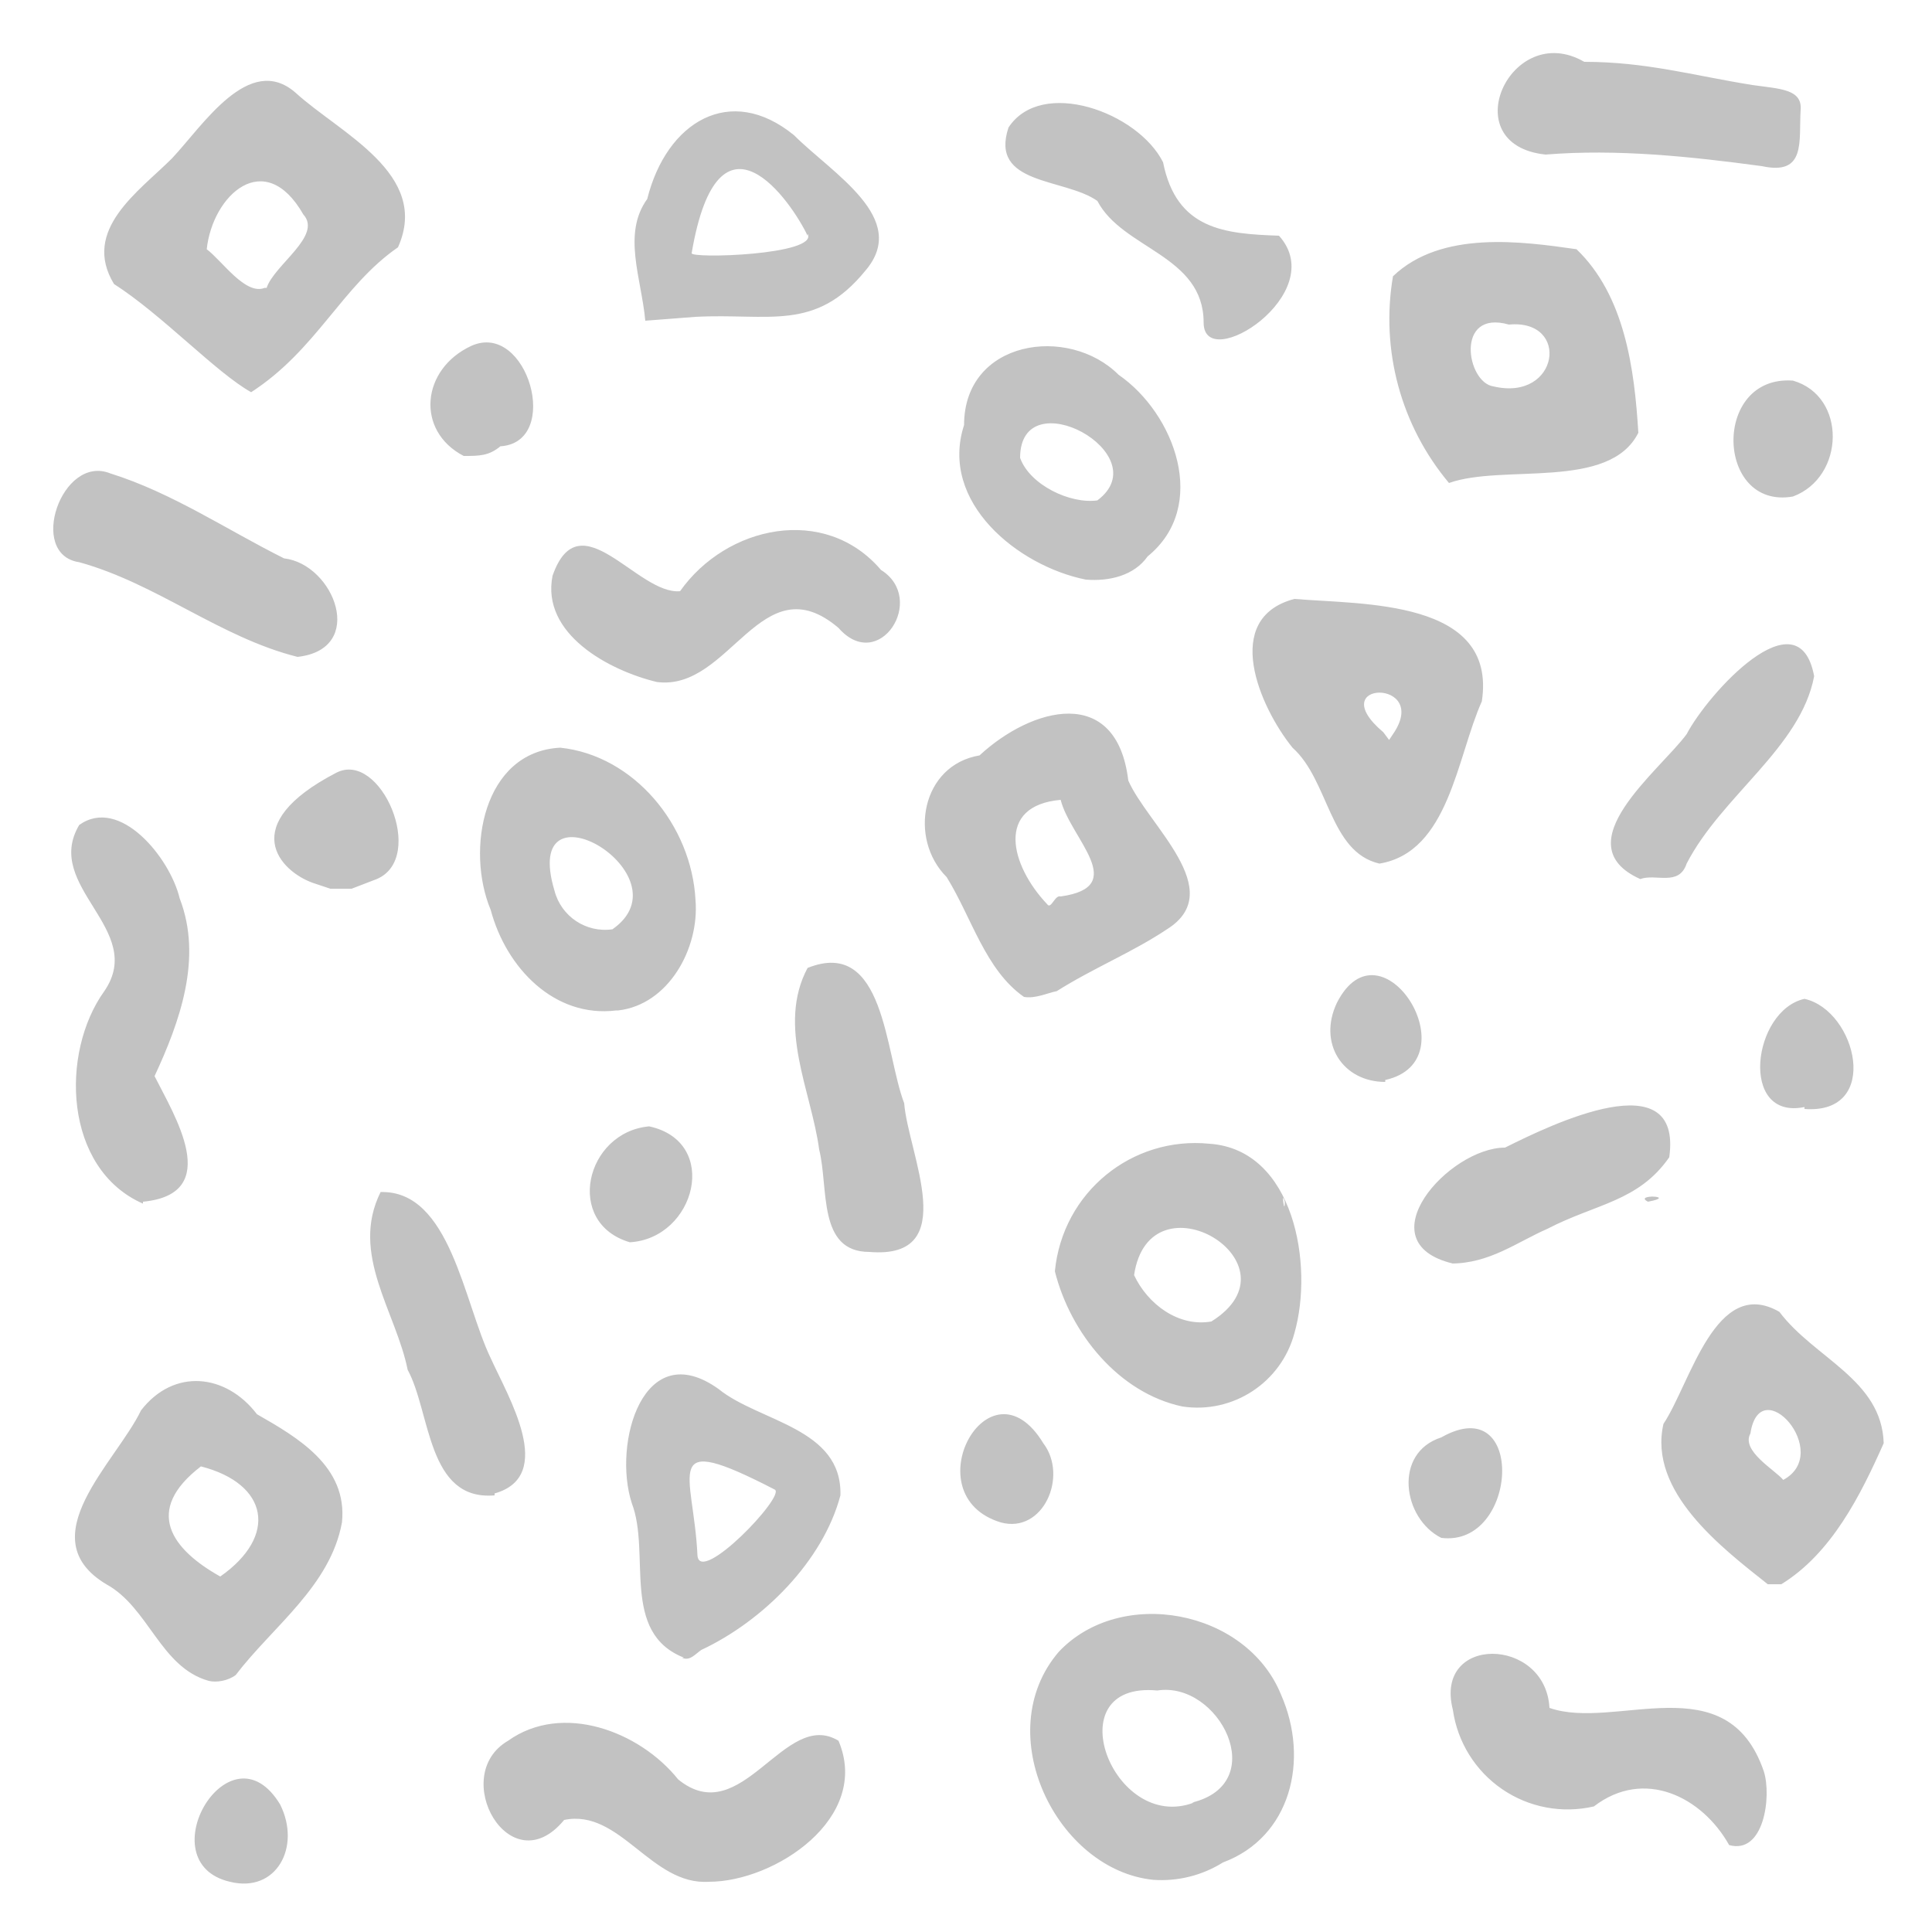
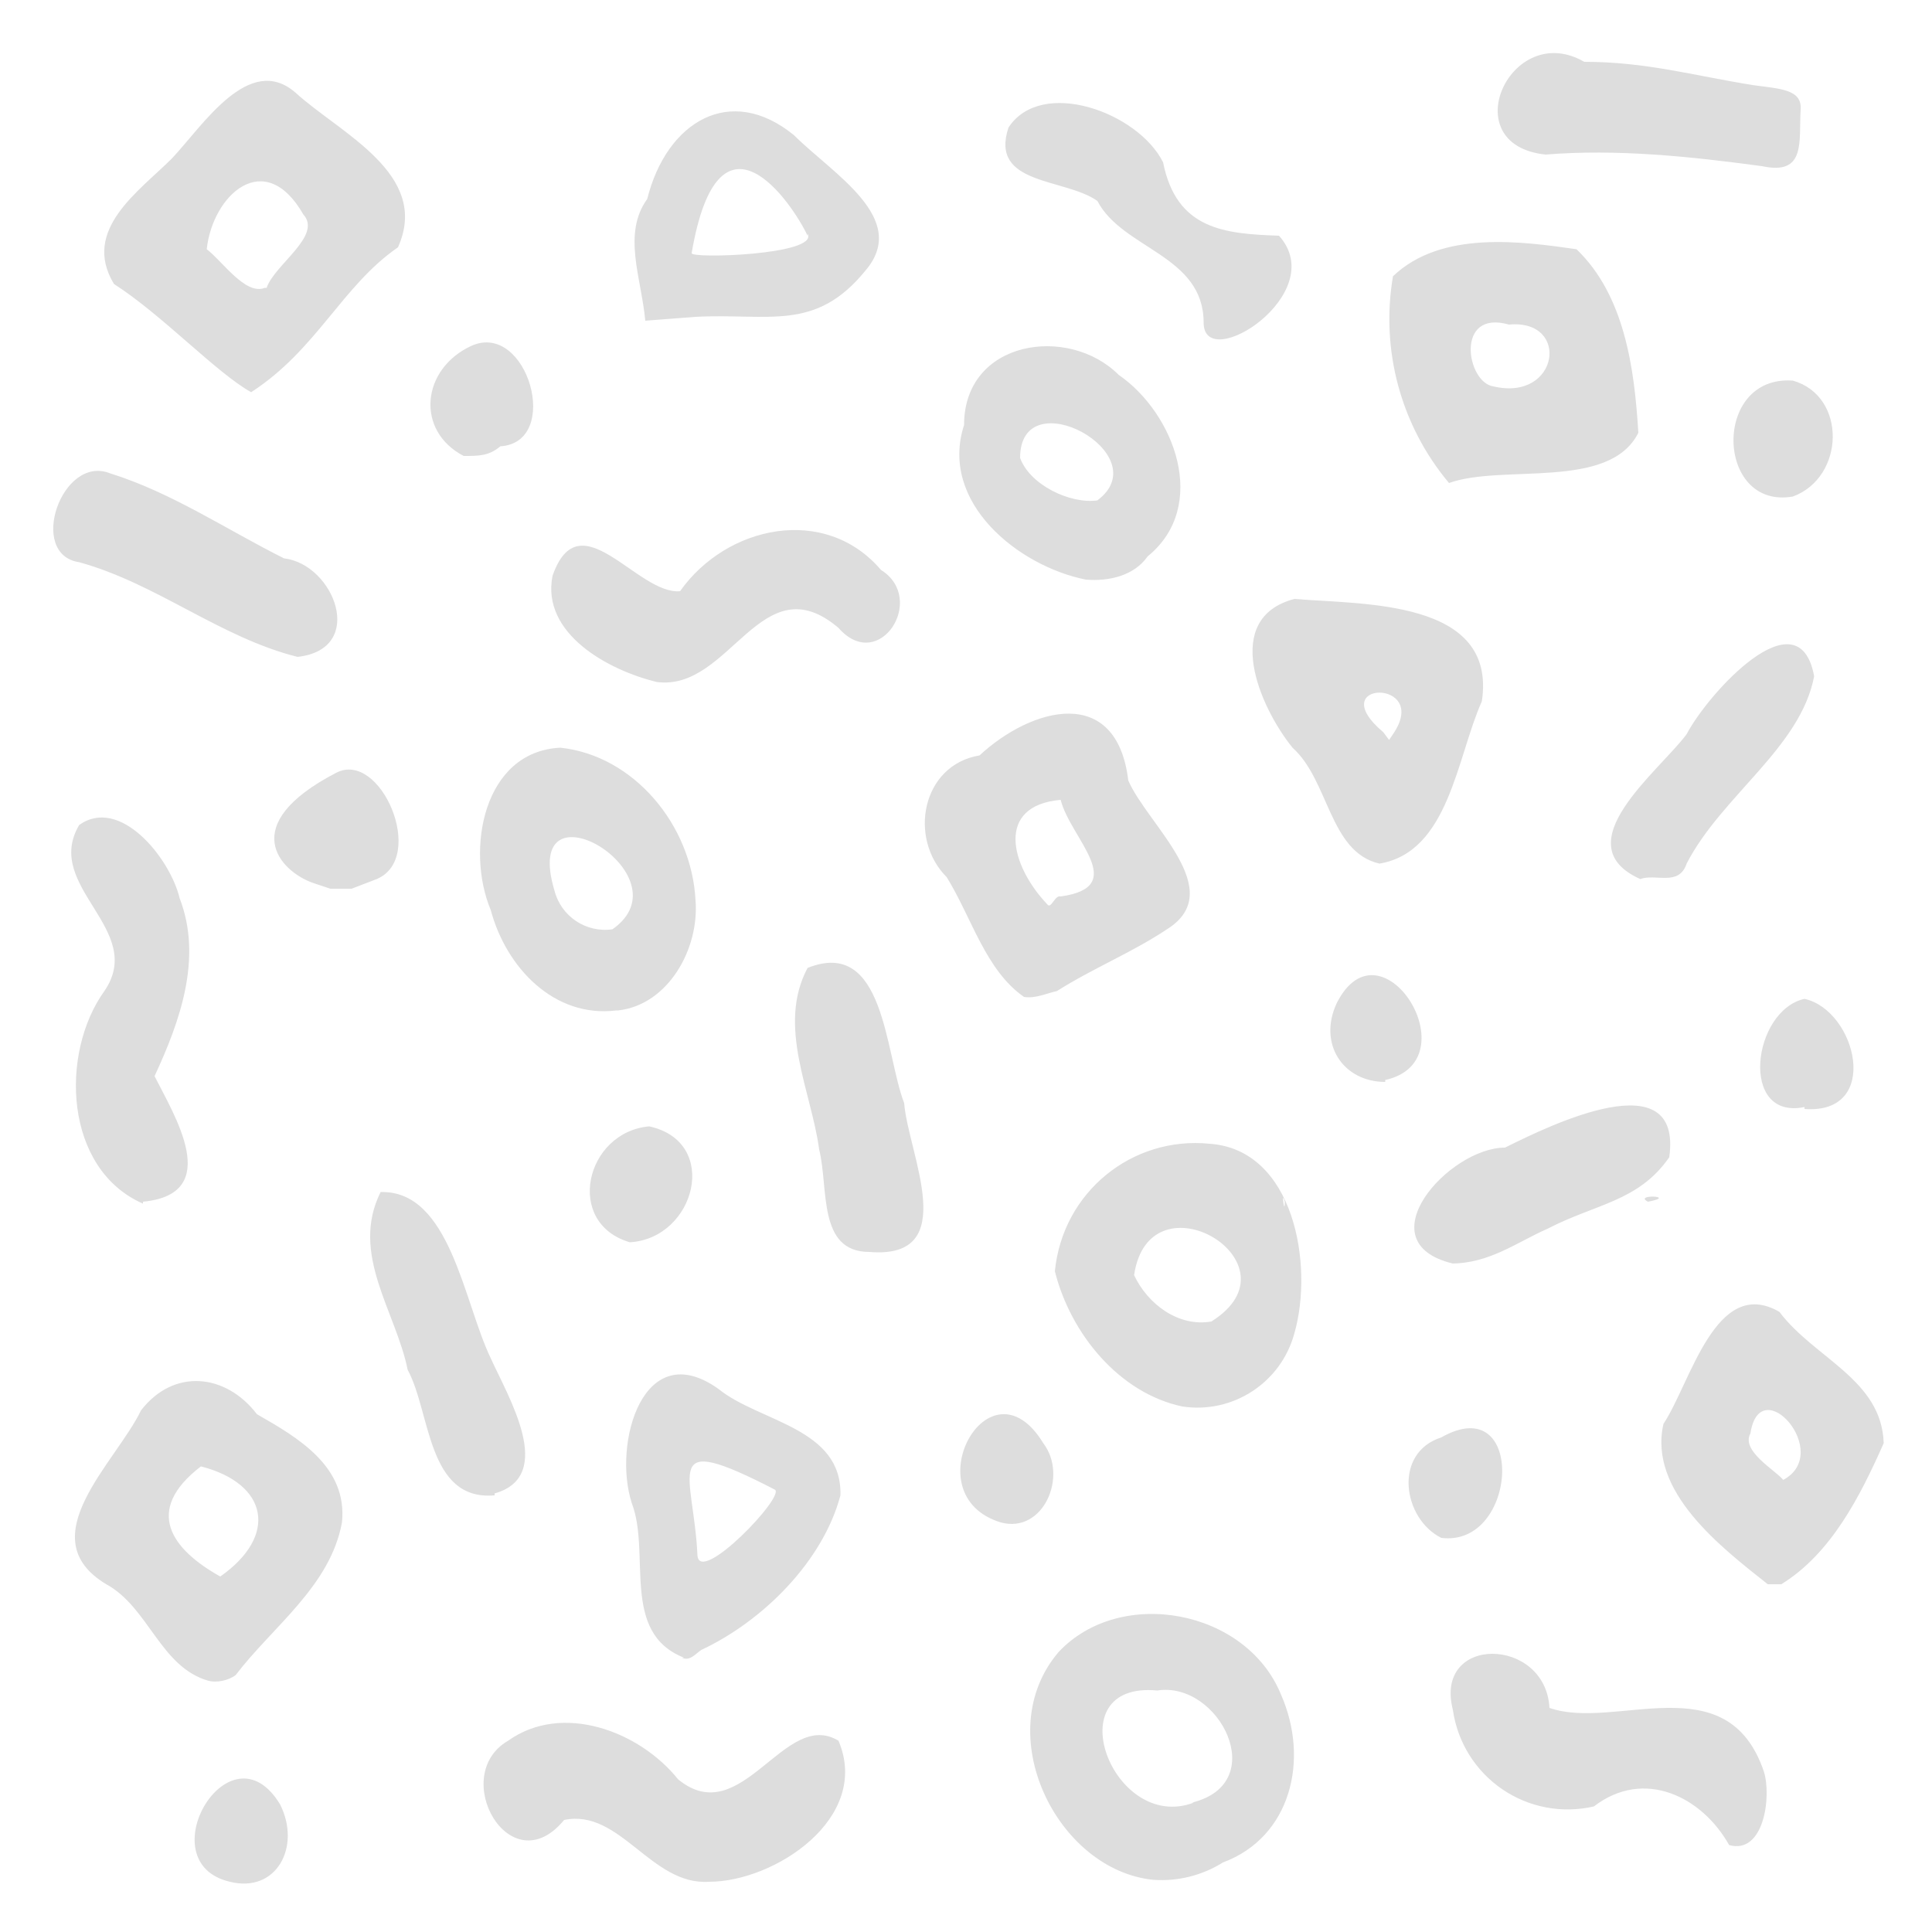
<svg xmlns="http://www.w3.org/2000/svg" viewBox="0 0 100 100">
-   <path fill="#c2c2c2" d="M11.9 97.4c-4.3-1 0-8.3 2.6-4 1.1 2.2-.2 4.6-2.6 4zm24.8 0c-3 .2-4.6-3.8-7.5-3.2-2.8 3.4-6-2.3-2.9-4.1 2.8-2 6.8-.5 8.8 2 3.3 2.7 5.5-3.7 8.3-2 1.7 4-3.3 7.3-6.7 7.3zm23-.1c-5-.5-8.5-7.6-4.9-11.8 3.2-3.4 9.7-2.2 11.5 2.2 1.5 3.4.5 7.4-3 8.7a6 6 0 0 1-3.6.9zm2-4c4.1-1 1.4-6.3-1.8-5.8-5.3-.5-2.3 7.4 1.9 5.8zm27.8 2.2c-1.4-2.5-4.4-4-7-2a6 6 0 0 1-7.3-5c-1-3.9 4.8-3.8 5-.1 3.4 1.2 9.2-2.3 11.1 3.3.4 1.3 0 4.3-1.8 3.8zM10.8 87c-2.5-.7-3.1-3.8-5.3-5-4-2.4.5-6.3 1.8-9 1.7-2.2 4.4-1.9 6 .2 2.1 1.2 4.7 2.7 4.4 5.6-.6 3.3-3.6 5.4-5.5 7.9-.4.3-1 .4-1.4.3zm.6-5.4c3-2.1 2.5-4.8-1-5.7-3 2.3-1.5 4.3 1 5.7zm24 4.2c-3.3-1.3-1.7-5.4-2.7-8-1-3.1.6-8.7 4.5-5.9 2.1 1.7 6.4 2 6.3 5.5-.9 3.4-4 6.5-7.2 8-.3.2-.6.6-1 .4zm.7-5.3c.1 1.6 4.6-3.1 4-3.4-6-3.1-4.2-.9-4 3.4zM91.5 82c-2.4-1.9-6.2-4.8-5.4-8.3 1.4-2.1 2.7-7.7 6-5.8 1.8 2.4 5.3 3.5 5.4 6.8-1.2 2.7-2.7 5.7-5.3 7.3zm.8-5.4c2.6-1.4-1.2-5.7-1.7-2.4-.5.9 1.3 1.9 1.7 2.4zm-40.5 2.2c-4.6-1.4-.6-8.7 2.2-4.1 1.3 1.7 0 4.7-2.2 4.1zm-26.2-1.4c-3.5.3-3.3-4.3-4.5-6.5-.6-3-3-6-1.4-9.2 3.6-.1 4.3 5.7 5.7 8.6.9 2 3.4 6.1.2 7zm49 2.2c-2-1-2.5-4.4 0-5.2 4.4-2.5 4 5.7 0 5.2zm-13.4-6.8c-3.3-.7-5.8-3.8-6.6-7 .4-4.1 4-7 8-6.6 4.4.3 5.4 6.3 4.4 9.8a5.2 5.2 0 0 1-5.8 3.8zm1.5-4.4c4.8-3-3.2-7.8-4-2.4.7 1.5 2.3 2.7 4 2.4zm3.8-6.2c-.2-.7 0 .8 0 0zm8.7 3.2c-4.6-1.1-.2-6 2.7-6 2.4-1.2 9.2-4.5 8.5.5-1.6 2.3-3.8 2.4-6.3 3.7-1.6.7-3 1.8-5 1.8zm10.1-3.2c-.8-.4 1.6-.3 0 0zM45 64.8c-2.7 0-2.1-3.3-2.6-5.3-.4-3-2.2-6.4-.6-9.4 4-1.6 4 4.4 5 7 .2 2.6 3 8.1-1.8 7.7zm-12.4-.5c-3.4-1-2.3-5.7 1-6 3.7.8 2.4 5.8-1 6zm-25.2-2c-4.1-1.8-4.3-7.8-2-11 2.2-3.2-3.2-5.4-1.3-8.6 2.1-1.5 4.7 1.7 5.2 3.8 1.2 3.1 0 6.4-1.3 9.2 1 2 3.6 6.1-.6 6.5zm86-5c-3.4.7-2.7-5 0-5.6 2.7.6 4 6 0 5.7zM71.7 56c-2.2 0-3.5-2-2.5-4.1 2.3-4.5 7 3 2.5 4zm-39.8-3.7c-3.2.4-5.7-2.2-6.5-5.2-1.3-3.1-.4-8.2 3.6-8.4 3.8.4 6.8 4 7 7.9.2 2.5-1.4 5.4-4 5.7zm-.2-4.2c4-2.8-4.8-8-3-2a2.7 2.7 0 0 0 3 2zM53 51.6c-2-1.4-2.7-4.1-4-6.2-2-2-1.3-5.8 1.7-6.3 2.7-2.5 7.1-3.7 7.7 1.3 1 2.3 5.2 5.7 2 7.7-1.8 1.2-3.8 2-5.7 3.2-.5.1-1.1.4-1.7.3zm1.9-5.2c3.6-.5.5-3 0-5-3.4.3-2.6 3.4-.7 5.4.2.3.4-.5.7-.4zm-38.7-.7c-1.7-.6-4-3 1.2-5.7 2.3-1.2 4.7 4.4 2.1 5.5l-1.3.5h-1.1zm68.7-.2c-4-1.8 1-5.6 2.4-7.5 1.1-2.1 5.8-7.3 6.6-3-.7 3.7-4.8 6.2-6.6 9.7-.4 1.2-1.6.5-2.4.8zm-13.5-.8c-2.6-.6-2.6-4.3-4.5-6-1.7-2.1-3.7-6.7.1-7.7 3.5.3 10.5 0 9.7 5.3-1.3 2.9-1.7 7.8-5.3 8.4zm.7-6.7c2-2.9-3.7-2.8-.5-.1l.3.4zm-56.7-4c-4-1-7.3-3.8-11.3-4.9-2.7-.4-.9-5.6 1.6-4.6 3.2 1 6 2.9 9 4.4 2.6.3 4.3 4.7.7 5.1zM34 35.3c-2.5-.6-6-2.5-5.4-5.5 1.4-4 4.4 1 6.6.8 2.4-3.4 7.5-4.5 10.4-1.1 2.4 1.5-.1 5.4-2.2 3-4-3.4-5.6 3.3-9.4 2.8zM56.2 30c-3.5-.7-7.6-4-6.3-8 0-4.4 5.4-5.2 8-2.6 2.9 2 4.7 6.8 1.5 9.4-.7 1-2 1.3-3.2 1.2zm.6-4.1c3.2-2.4-4-6.3-4-2.2.5 1.4 2.6 2.4 4 2.2zm36-.2c-4 .7-4.2-6.3 0-6 2.8.8 2.7 5 0 6zM24 23.6c-2.5-1.3-2.2-4.5.4-5.7 2.9-1.3 4.7 5 1.5 5.2-.6.5-1.1.5-1.9.5zm-11-3.3c-1.8-1-4.6-4-7.1-5.6-1.7-2.8 1.3-4.8 3-6.5 1.6-1.7 4-5.5 6.4-3.4 2.3 2.1 7 4.2 5.3 8-2.9 2-4.2 5.3-7.6 7.5zm.8-5.4c.4-1.2 2.9-2.7 1.9-3.8-2-3.5-4.7-1-5 1.8.8.6 2 2.4 3 2zM75 25a13.2 13.2 0 0 1-2.9-10.7c2.5-2.4 6.7-1.8 9.5-1.4 2.5 2.4 3 6.2 3.2 9.5-1.5 3-7 1.6-9.8 2.6zm2.3-5c3.4.8 4-3.5.8-3.2-2.8-.8-2.2 3-.8 3.2zm-43.9-3.4c-.2-2.2-1.2-4.5.1-6.3 1-4 4.3-6 7.6-3.3 2 2 6 4.3 3.7 7-2.6 3.2-5 2.2-8.8 2.4l-2.6.2zm8.4-4.4c-.8-1.7-4.6-7.3-6 .9-.1.3 6.6.1 6-1zm20.5 4.5c0-3.5-4.2-3.8-5.5-6.3-1.7-1.2-5.6-.8-4.6-3.8 1.7-2.6 6.7-.8 8 1.8.7 3.5 3.2 3.7 6 3.8 2.7 3-3.9 7.2-3.9 4.5zm28.9-8.1c-3.7-.5-7.5-.9-11.2-.6-4.8-.5-1.8-7 2-4.8 3.2 0 5.6.7 8.7 1.2 1.4.2 2.6.2 2.5 1.3-.1 1.6.3 3.4-2 2.9z" />
+   <path fill="#dddddd" d="M11.9 97.4c-4.3-1 0-8.3 2.6-4 1.1 2.2-.2 4.6-2.6 4zm24.8 0c-3 .2-4.6-3.8-7.5-3.2-2.8 3.4-6-2.3-2.9-4.1 2.8-2 6.8-.5 8.8 2 3.3 2.7 5.5-3.7 8.3-2 1.7 4-3.3 7.3-6.7 7.3zm23-.1c-5-.5-8.5-7.6-4.9-11.8 3.2-3.4 9.7-2.2 11.5 2.2 1.5 3.4.5 7.4-3 8.7a6 6 0 0 1-3.6.9zm2-4c4.1-1 1.4-6.3-1.8-5.8-5.3-.5-2.3 7.4 1.9 5.8zm27.8 2.2c-1.4-2.5-4.4-4-7-2a6 6 0 0 1-7.3-5c-1-3.9 4.8-3.8 5-.1 3.4 1.2 9.2-2.3 11.1 3.3.4 1.3 0 4.3-1.8 3.8zM10.8 87c-2.5-.7-3.1-3.8-5.3-5-4-2.4.5-6.3 1.8-9 1.7-2.2 4.4-1.9 6 .2 2.1 1.2 4.7 2.7 4.4 5.6-.6 3.3-3.6 5.4-5.5 7.9-.4.3-1 .4-1.4.3zm.6-5.4c3-2.1 2.5-4.8-1-5.7-3 2.3-1.5 4.3 1 5.7zm24 4.2c-3.3-1.3-1.7-5.4-2.7-8-1-3.1.6-8.7 4.5-5.9 2.1 1.7 6.4 2 6.3 5.5-.9 3.4-4 6.5-7.2 8-.3.2-.6.6-1 .4zm.7-5.3c.1 1.6 4.6-3.1 4-3.4-6-3.1-4.2-.9-4 3.4zM91.5 82c-2.4-1.9-6.2-4.8-5.4-8.3 1.4-2.1 2.7-7.7 6-5.8 1.8 2.4 5.3 3.5 5.4 6.8-1.2 2.7-2.7 5.7-5.3 7.3zm.8-5.4c2.6-1.4-1.2-5.7-1.7-2.4-.5.9 1.3 1.9 1.7 2.4zm-40.5 2.2c-4.6-1.4-.6-8.7 2.2-4.1 1.3 1.7 0 4.7-2.2 4.1zm-26.2-1.4c-3.5.3-3.3-4.3-4.5-6.5-.6-3-3-6-1.4-9.2 3.6-.1 4.3 5.7 5.7 8.6.9 2 3.4 6.1.2 7zm49 2.2c-2-1-2.5-4.4 0-5.2 4.4-2.5 4 5.7 0 5.2zm-13.4-6.8c-3.3-.7-5.8-3.8-6.6-7 .4-4.1 4-7 8-6.6 4.4.3 5.4 6.3 4.4 9.8a5.2 5.2 0 0 1-5.8 3.8zm1.5-4.4c4.8-3-3.2-7.8-4-2.4.7 1.5 2.3 2.7 4 2.4zm3.8-6.2c-.2-.7 0 .8 0 0zm8.7 3.2c-4.6-1.1-.2-6 2.7-6 2.4-1.2 9.2-4.5 8.5.5-1.6 2.3-3.8 2.4-6.3 3.7-1.6.7-3 1.8-5 1.8zm10.1-3.2c-.8-.4 1.6-.3 0 0zM45 64.8c-2.7 0-2.1-3.3-2.6-5.3-.4-3-2.2-6.4-.6-9.4 4-1.6 4 4.4 5 7 .2 2.6 3 8.1-1.8 7.7zm-12.4-.5c-3.4-1-2.3-5.7 1-6 3.7.8 2.4 5.8-1 6zm-25.2-2c-4.1-1.8-4.3-7.8-2-11 2.2-3.2-3.2-5.4-1.3-8.6 2.1-1.5 4.7 1.7 5.2 3.8 1.2 3.1 0 6.4-1.3 9.2 1 2 3.6 6.1-.6 6.5zm86-5c-3.4.7-2.7-5 0-5.6 2.7.6 4 6 0 5.7zM71.7 56c-2.2 0-3.5-2-2.5-4.1 2.3-4.5 7 3 2.5 4zm-39.8-3.7c-3.2.4-5.7-2.2-6.5-5.2-1.3-3.1-.4-8.2 3.6-8.4 3.8.4 6.8 4 7 7.9.2 2.5-1.4 5.4-4 5.7zm-.2-4.2c4-2.8-4.8-8-3-2a2.7 2.7 0 0 0 3 2zM53 51.6c-2-1.4-2.7-4.1-4-6.2-2-2-1.3-5.8 1.7-6.3 2.7-2.5 7.1-3.7 7.7 1.3 1 2.3 5.2 5.7 2 7.7-1.8 1.2-3.8 2-5.7 3.2-.5.1-1.1.4-1.7.3zm1.9-5.2c3.6-.5.5-3 0-5-3.4.3-2.6 3.4-.7 5.4.2.3.4-.5.7-.4zm-38.7-.7c-1.7-.6-4-3 1.2-5.7 2.3-1.2 4.7 4.4 2.1 5.5l-1.3.5h-1.1zm68.7-.2c-4-1.8 1-5.6 2.4-7.5 1.1-2.1 5.8-7.3 6.6-3-.7 3.7-4.8 6.2-6.6 9.7-.4 1.2-1.6.5-2.4.8zm-13.5-.8c-2.6-.6-2.6-4.3-4.5-6-1.7-2.1-3.7-6.7.1-7.7 3.5.3 10.5 0 9.7 5.3-1.3 2.9-1.7 7.8-5.3 8.4zm.7-6.7c2-2.9-3.7-2.8-.5-.1l.3.4zm-56.7-4c-4-1-7.3-3.8-11.3-4.9-2.7-.4-.9-5.6 1.6-4.6 3.2 1 6 2.9 9 4.4 2.6.3 4.3 4.7.7 5.1zM34 35.3c-2.5-.6-6-2.5-5.4-5.5 1.4-4 4.4 1 6.6.8 2.4-3.4 7.5-4.5 10.4-1.1 2.4 1.5-.1 5.4-2.2 3-4-3.4-5.6 3.3-9.4 2.8zM56.2 30c-3.5-.7-7.6-4-6.3-8 0-4.4 5.4-5.2 8-2.6 2.9 2 4.7 6.8 1.5 9.4-.7 1-2 1.3-3.2 1.2zm.6-4.1c3.2-2.4-4-6.3-4-2.2.5 1.4 2.6 2.4 4 2.2zm36-.2c-4 .7-4.2-6.3 0-6 2.8.8 2.7 5 0 6zM24 23.6c-2.5-1.3-2.2-4.5.4-5.7 2.9-1.3 4.7 5 1.5 5.2-.6.5-1.1.5-1.9.5zm-11-3.3c-1.8-1-4.6-4-7.1-5.6-1.7-2.8 1.3-4.8 3-6.5 1.6-1.7 4-5.5 6.4-3.4 2.3 2.1 7 4.2 5.3 8-2.9 2-4.2 5.3-7.6 7.5zm.8-5.4c.4-1.2 2.9-2.7 1.9-3.8-2-3.5-4.7-1-5 1.8.8.6 2 2.4 3 2zM75 25a13.2 13.2 0 0 1-2.9-10.7c2.5-2.4 6.7-1.8 9.5-1.4 2.5 2.4 3 6.2 3.2 9.5-1.5 3-7 1.6-9.8 2.6zm2.3-5c3.4.8 4-3.5.8-3.2-2.8-.8-2.2 3-.8 3.2zm-43.9-3.4c-.2-2.2-1.2-4.5.1-6.3 1-4 4.3-6 7.6-3.3 2 2 6 4.3 3.7 7-2.6 3.2-5 2.2-8.8 2.4l-2.6.2zm8.4-4.4c-.8-1.7-4.6-7.3-6 .9-.1.3 6.6.1 6-1zm20.5 4.5c0-3.5-4.2-3.8-5.5-6.3-1.7-1.2-5.6-.8-4.6-3.8 1.7-2.6 6.7-.8 8 1.8.7 3.5 3.2 3.7 6 3.8 2.7 3-3.9 7.2-3.9 4.5zm28.9-8.1c-3.7-.5-7.5-.9-11.2-.6-4.8-.5-1.8-7 2-4.8 3.2 0 5.6.7 8.7 1.2 1.4.2 2.6.2 2.5 1.3-.1 1.6.3 3.4-2 2.9z" />
</svg>
